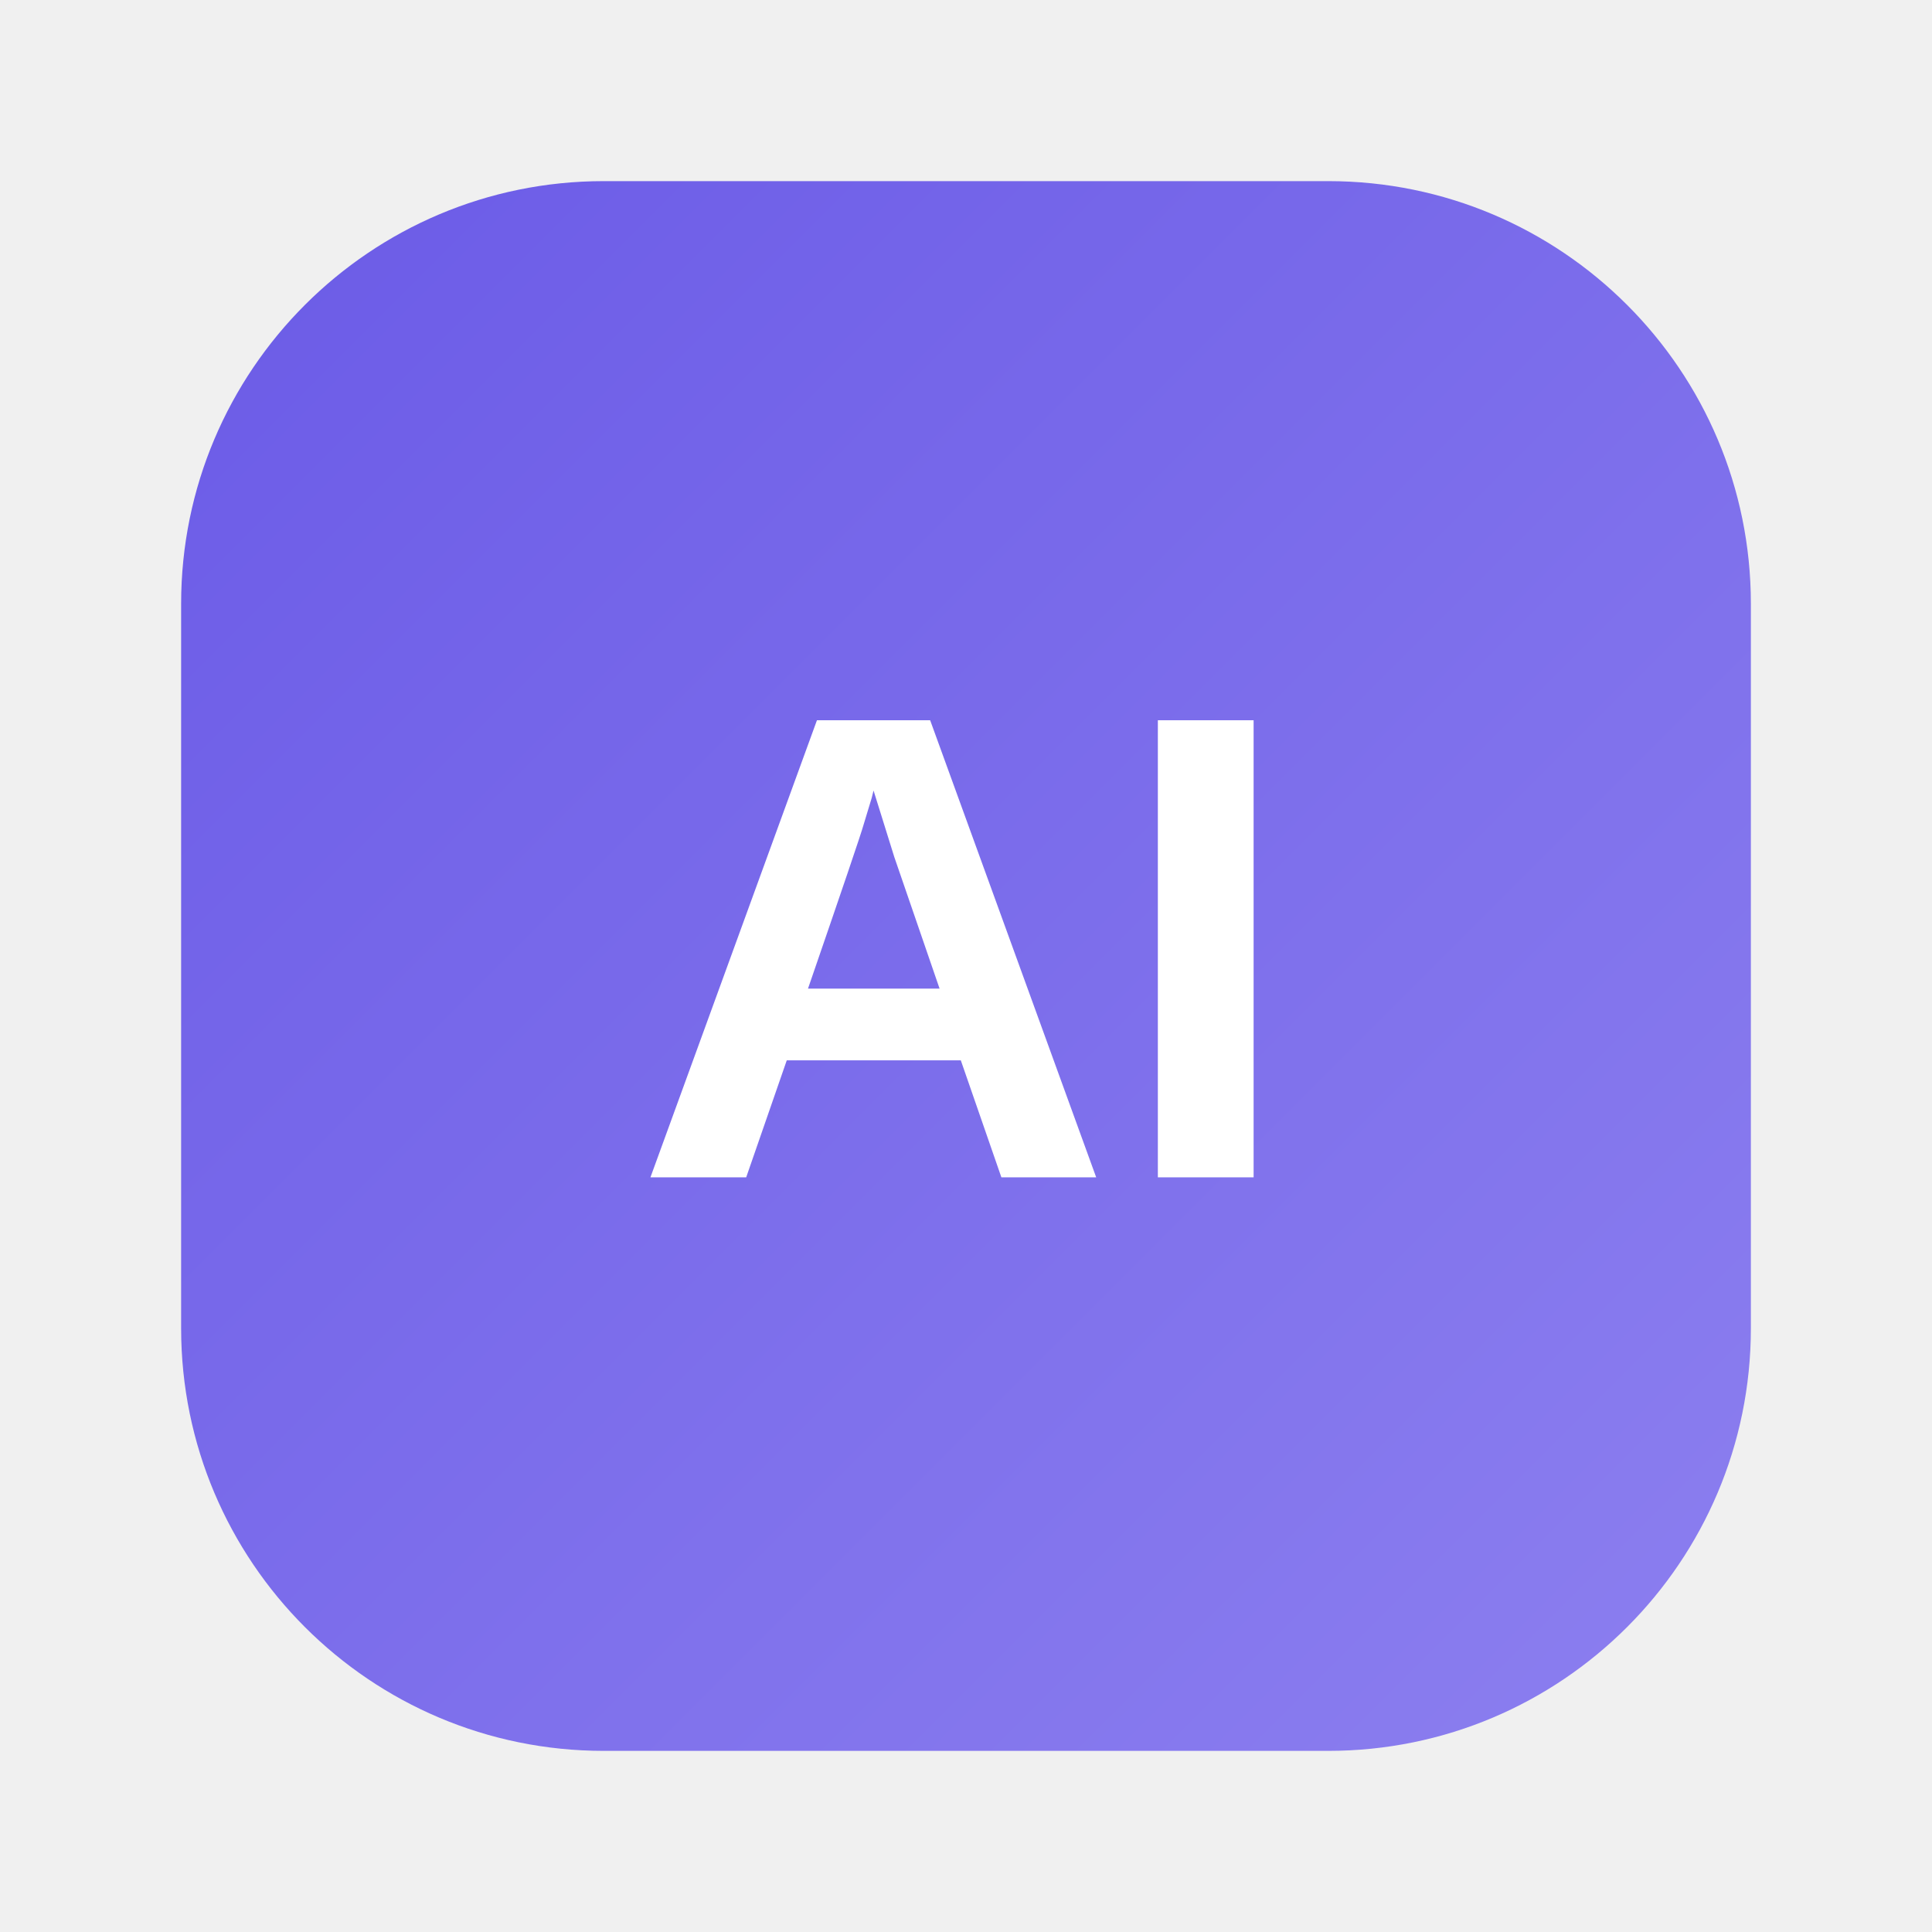
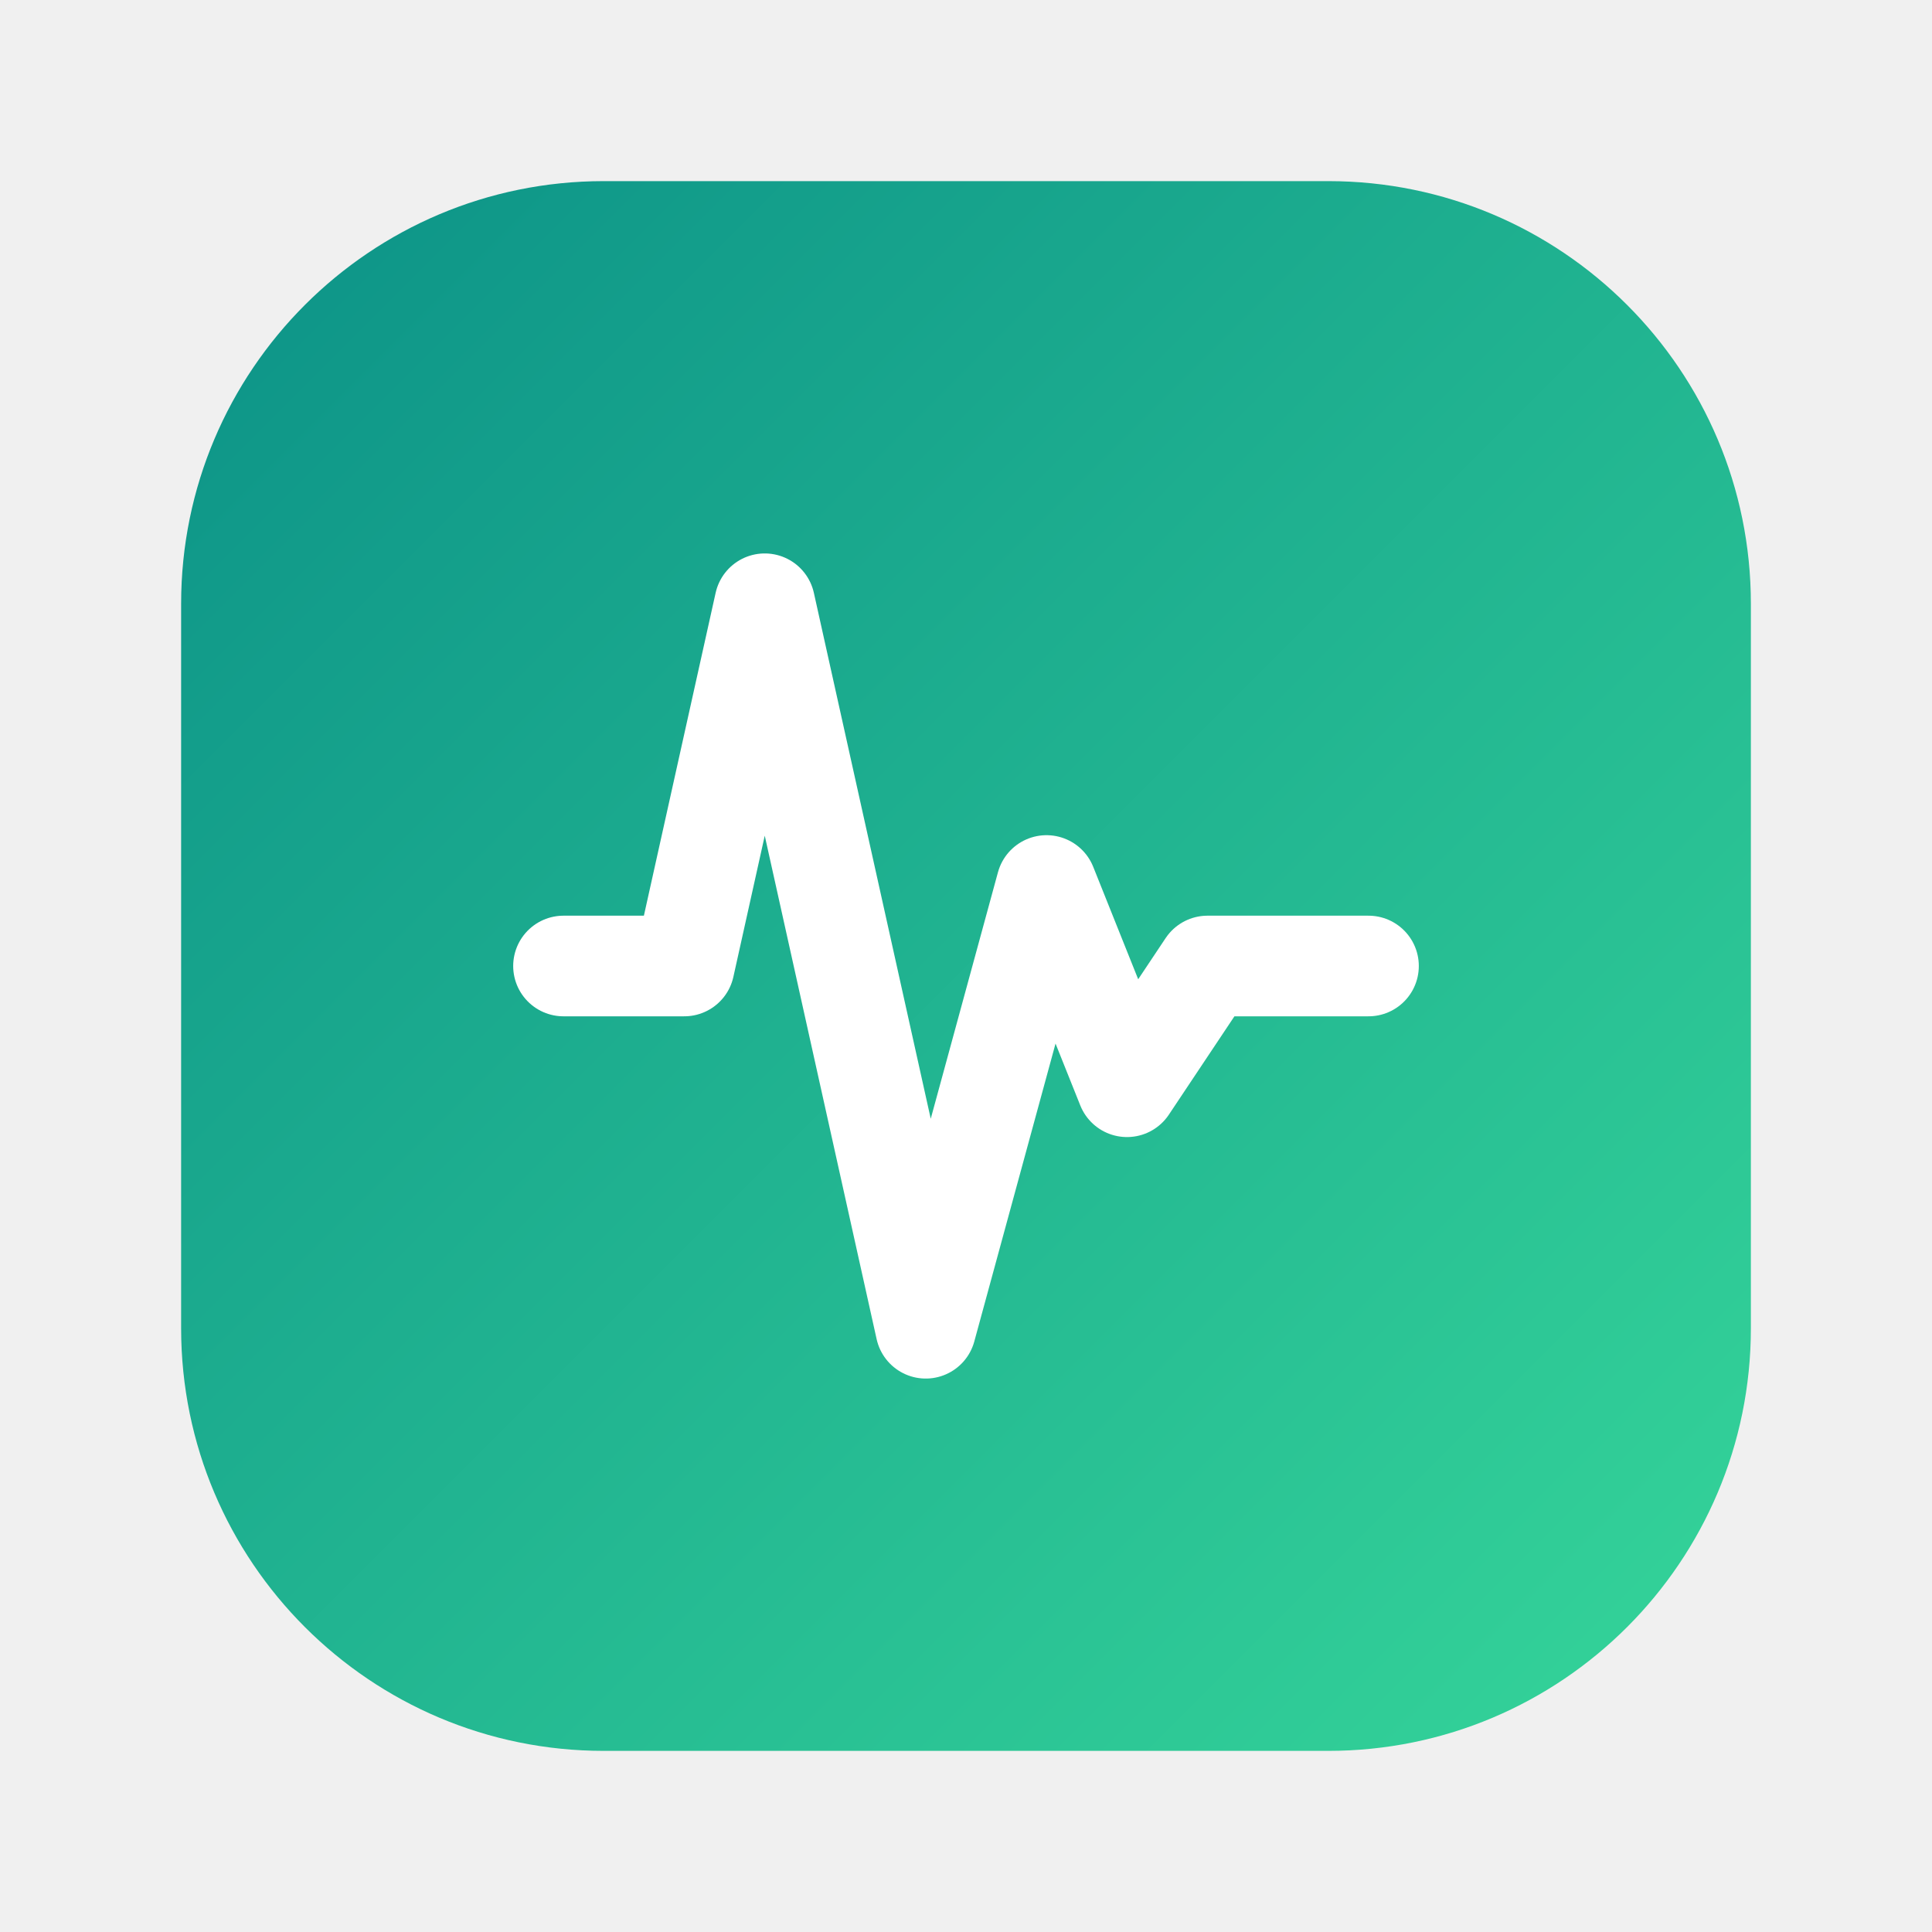
<svg xmlns="http://www.w3.org/2000/svg" viewBox="0 0 64 64" fill="none">
  <defs>
    <linearGradient id="g" x1="8" y1="8" x2="56" y2="56" gradientUnits="userSpaceOnUse">
-       <stop stop-color="#6c5ce7" />
-       <stop offset="1" stop-color="#8b7eef" />
+       <stop stop-color="#0D9488" />
+       <stop offset="1" stop-color="#34D399" />
    </linearGradient>
  </defs>
  <rect x="6" y="6" width="52" height="52" rx="14" fill="url(#g)" />
-   <text x="32" y="39" text-anchor="middle" font-family="Arial, sans-serif" font-size="22" font-weight="700" fill="white">AI</text>
+   <svg x="16" y="16" width="32" height="32" viewBox="0 0 24 24" fill="none" stroke="white" stroke-width="2.5" stroke-linecap="round" stroke-linejoin="round">
+     <path d="M2 12h3l2-9 4 18 3-11 2 5 2-3h4" />
+   </svg>
</svg>
